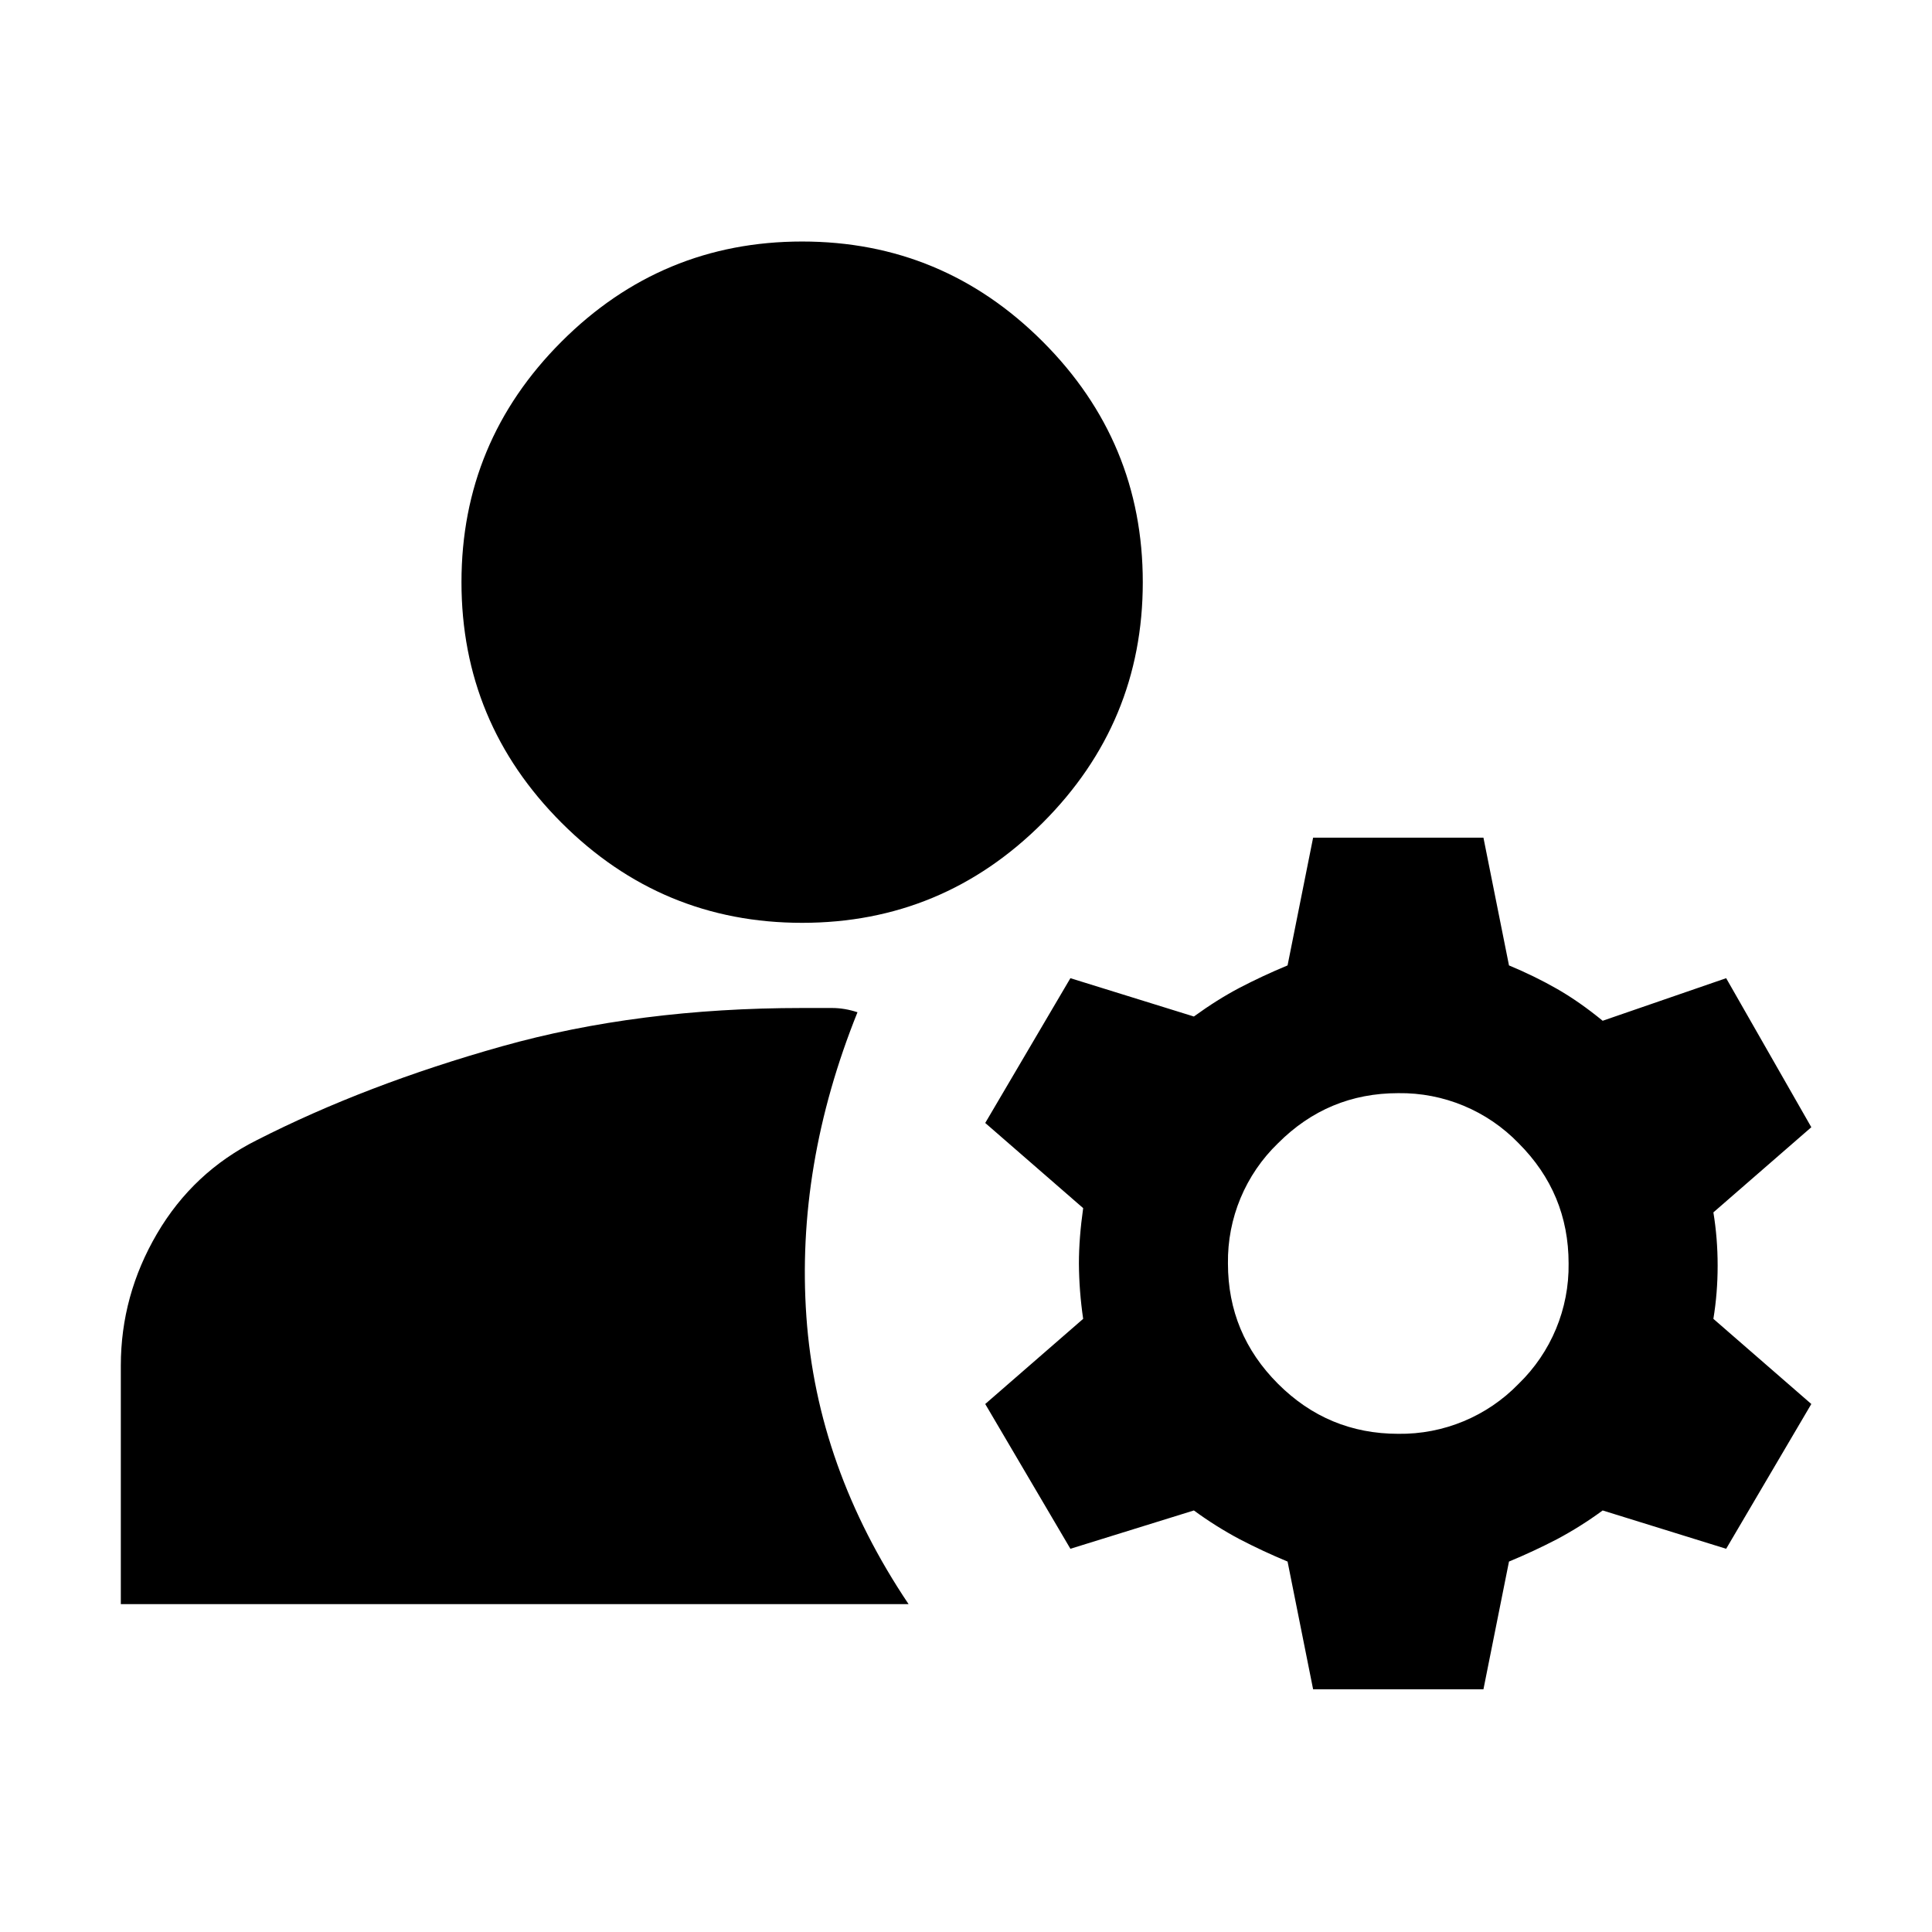
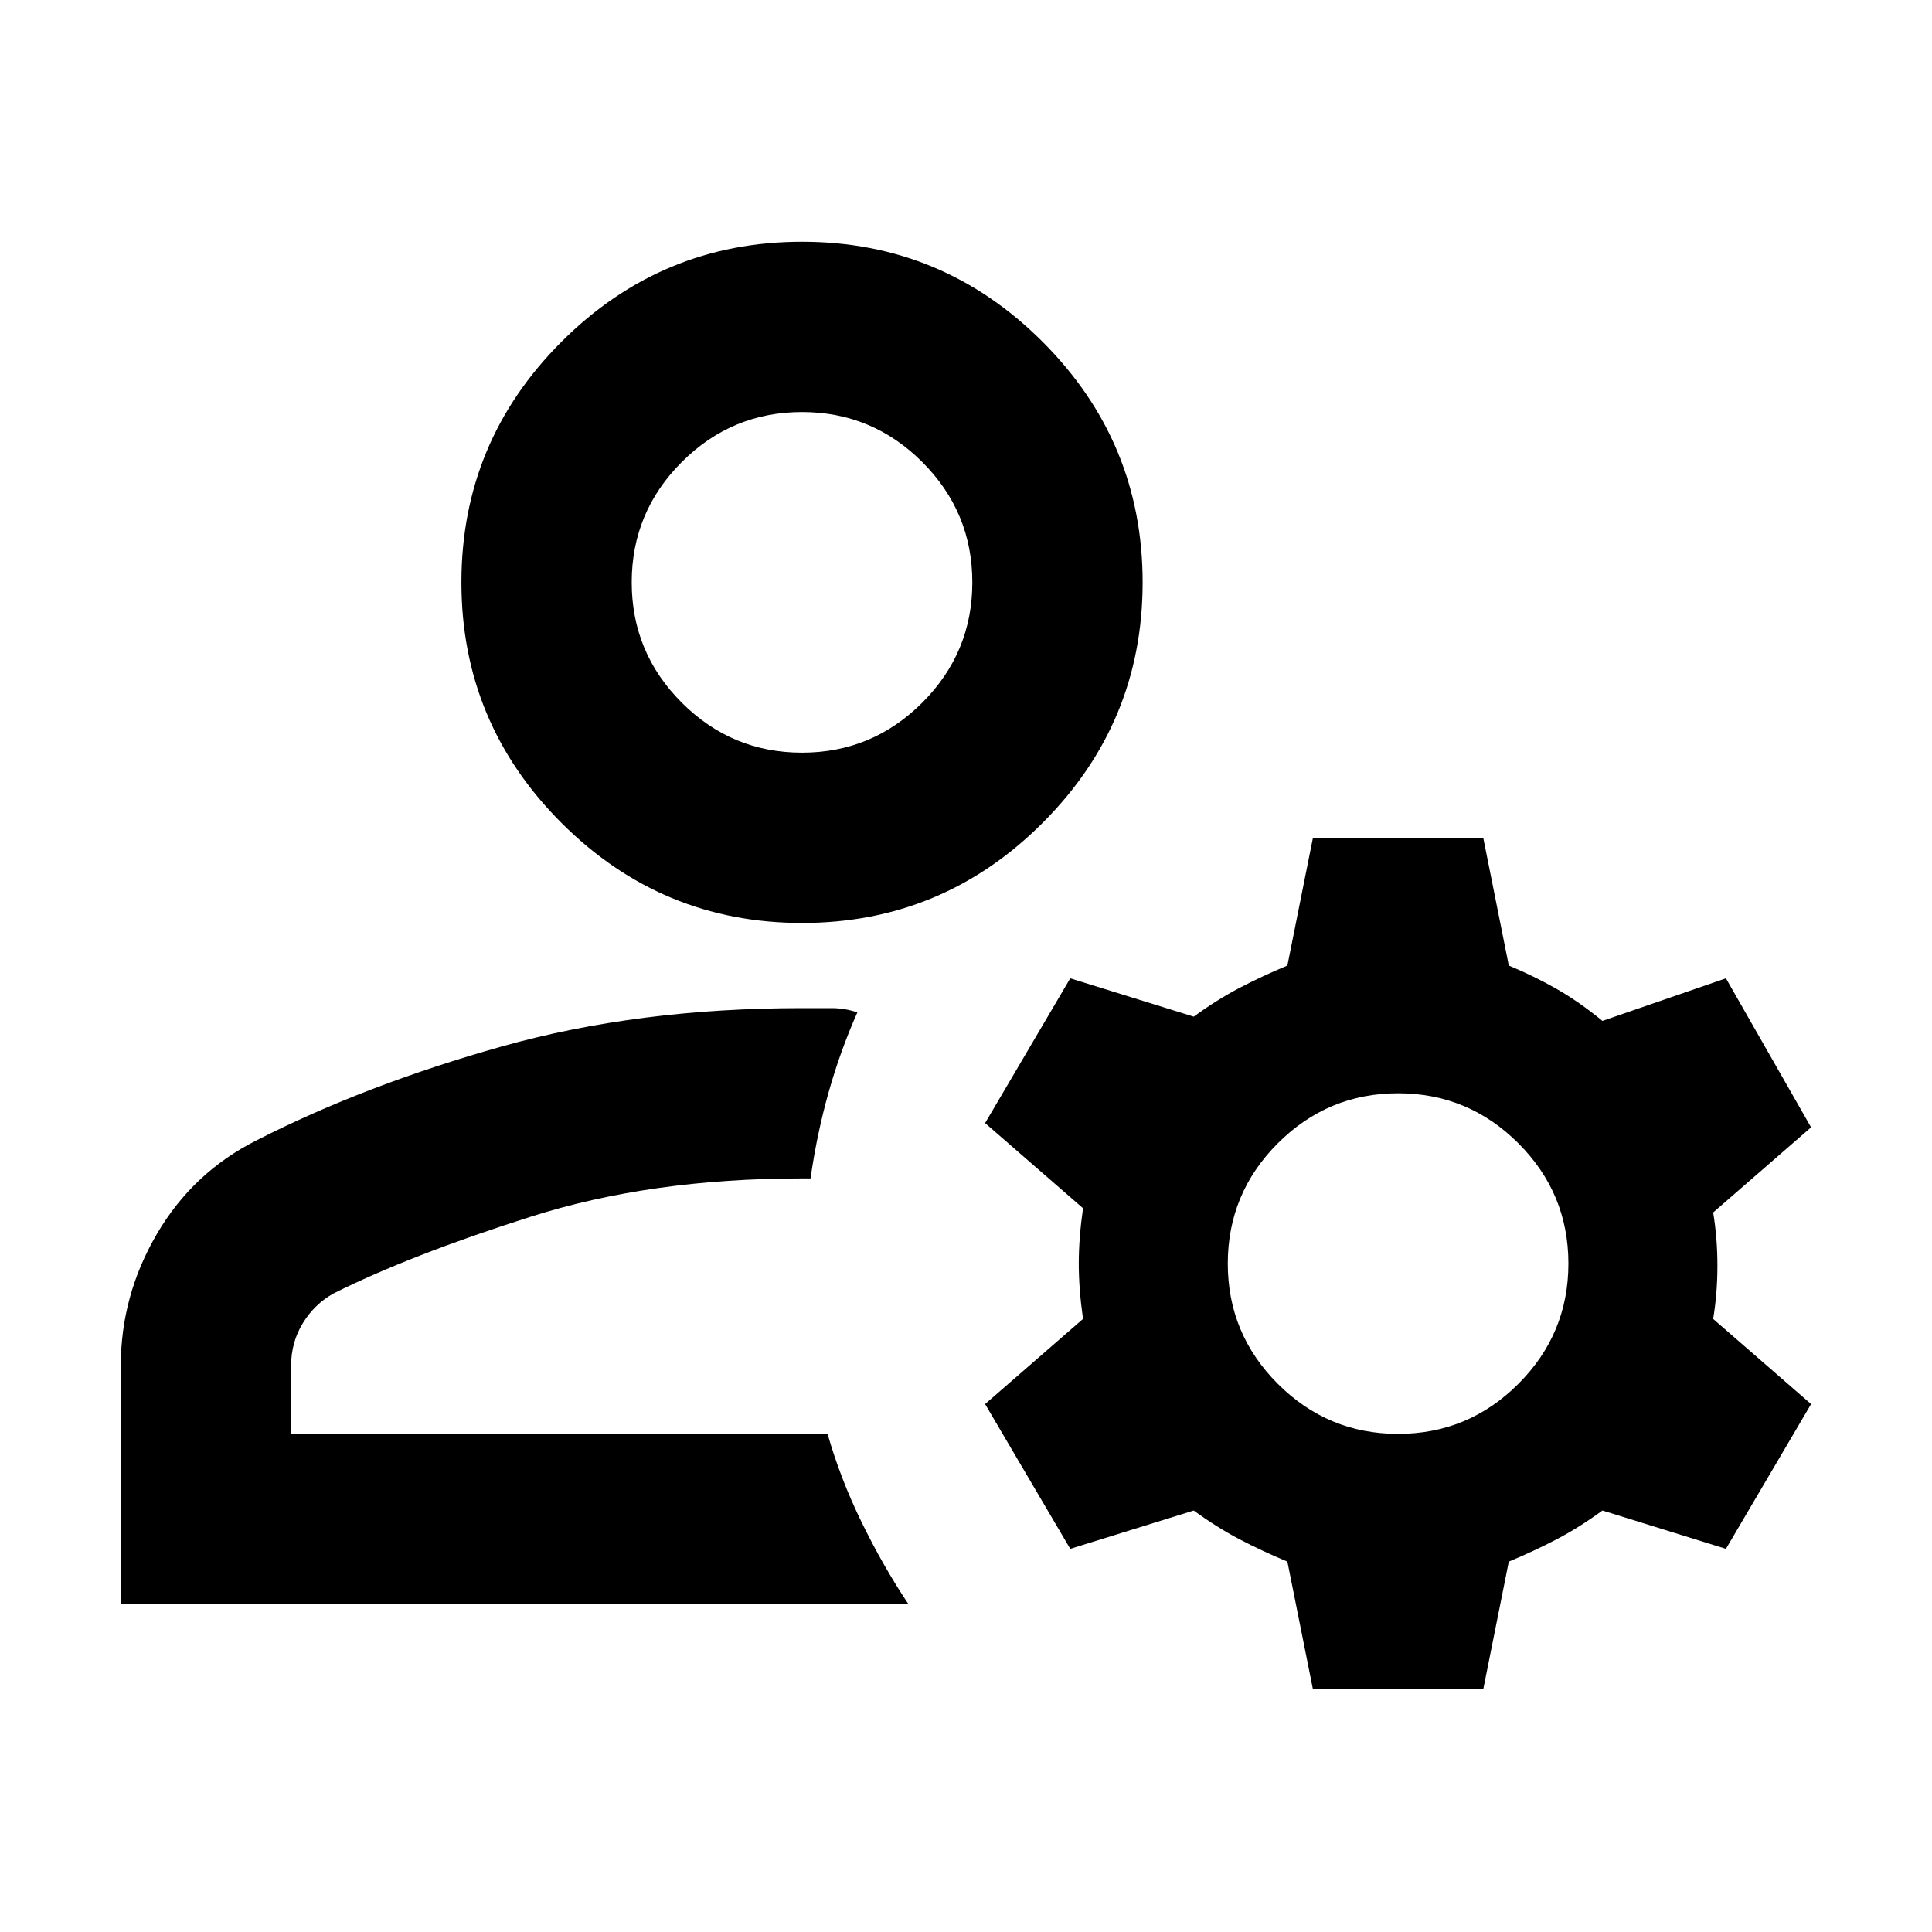
- <svg xmlns="http://www.w3.org/2000/svg" viewBox="0 0 16 16" height="16" width="16" xml:space="preserve" style="fill-rule:evenodd;clip-rule:evenodd;stroke-linejoin:round;stroke-miterlimit:2">
-   <path d="m16 21-.3-1.5a7.194 7.194 0 0 1-.562-.262 4.418 4.418 0 0 1-.538-.338l-1.45.45-1-1.7 1.15-1a4.662 4.662 0 0 1-.05-.65c0-.2.017-.417.05-.65l-1.15-1 1-1.7 1.45.45c.183-.133.363-.246.538-.338.175-.091.362-.179.562-.262L16 11h2l.3 1.5c.2.083.388.175.563.275.175.1.354.225.537.375l1.45-.5 1 1.75-1.15 1c.033.2.05.408.05.625 0 .217-.017.425-.05.625l1.15 1-1 1.7-1.45-.45a4.41 4.41 0 0 1-.537.338 7.22 7.22 0 0 1-.563.262L18 21h-2ZM2 20v-2.8c0-.55.142-1.067.425-1.55.283-.483.675-.85 1.175-1.1.85-.433 1.808-.8 2.875-1.1C7.542 13.15 8.717 13 10 13h.35c.1 0 .2.017.3.05-.483 1.2-.683 2.392-.6 3.575.083 1.183.483 2.308 1.2 3.375H2Zm15-2a1.93 1.93 0 0 0 1.413-.587A1.93 1.93 0 0 0 19 16c0-.55-.196-1.021-.587-1.412A1.927 1.927 0 0 0 17 14c-.55 0-1.021.196-1.412.588A1.923 1.923 0 0 0 15 16c0 .55.196 1.021.588 1.413.391.391.862.587 1.412.587Zm-7-6c-1.1 0-2.042-.392-2.825-1.175C6.392 10.042 6 9.1 6 8s.392-2.042 1.175-2.825C7.958 4.392 8.9 4 10 4s2.042.392 2.825 1.175C13.608 5.958 14 6.9 14 8s-.392 2.042-1.175 2.825C12.042 11.608 11.1 12 10 12Z" style="fill-rule:nonzero" transform="translate(-.41 -.821) scale(.70529)" />
+ <svg xmlns="http://www.w3.org/2000/svg" xml:space="preserve" style="fill-rule:evenodd;clip-rule:evenodd;stroke-linejoin:round;stroke-miterlimit:2" viewBox="0 0 16 16" width="16" height="16">
+   <path d="M400-480c-44 0-81.667-15.667-113-47s-47-69-47-113 15.667-81.667 47-113 69-47 113-47 81.667 15.667 113 47 47 69 47 113-15.667 81.667-47 113-69 47-113 47ZM80-160v-112c0-22 5.667-42.667 17-62s27-34 47-44c34-17.333 72.333-32 115-44s89.667-18 141-18h14c4 0 8 .667 12 2-5.333 12-9.833 24.5-13.5 37.5S406-374 404-360h-4c-47.333 0-89.833 6-127.5 18S204-318 180-306c-6 3.333-10.833 8-14.5 14s-5.5 12.667-5.5 20v32h252c4 14 9.333 27.833 16 41.5 6.667 13.667 14 26.5 22 38.5H80Zm560 40-12-60c-8-3.333-15.5-6.833-22.5-10.5s-14.167-8.167-21.5-13.5l-58 18-40-68 46-40c-1.333-9.333-2-18-2-26s.667-16.667 2-26l-46-40 40-68 58 18c7.333-5.333 14.5-9.833 21.5-13.5S620-456.667 628-460l12-60h80l12 60c8 3.333 15.5 7 22.5 11s14.167 9 21.5 15l58-20 40 70-46 40c1.333 8 2 16.333 2 25 0 8.667-.667 17-2 25l46 40-40 68-58-18c-7.333 5.333-14.5 9.833-21.5 13.5S740-183.333 732-180l-12 60h-80Zm40-120c22 0 40.833-7.833 56.5-23.5C752.167-279.167 760-298 760-320s-7.833-40.833-23.5-56.5C720.833-392.167 702-400 680-400s-40.833 7.833-56.5 23.5C607.833-360.833 600-342 600-320s7.833 40.833 23.5 56.5C639.167-247.833 658-240 680-240ZM400-560c22 0 40.833-7.833 56.5-23.5C472.167-599.167 480-618 480-640s-7.833-40.833-23.5-56.5C440.833-712.167 422-720 400-720s-40.833 7.833-56.5 23.5C327.833-680.833 320-662 320-640s7.833 40.833 23.5 56.5C359.167-567.833 378-560 400-560Z" style="fill-rule:nonzero" transform="translate(-.41 16.106) scale(.01763)" />
</svg>
